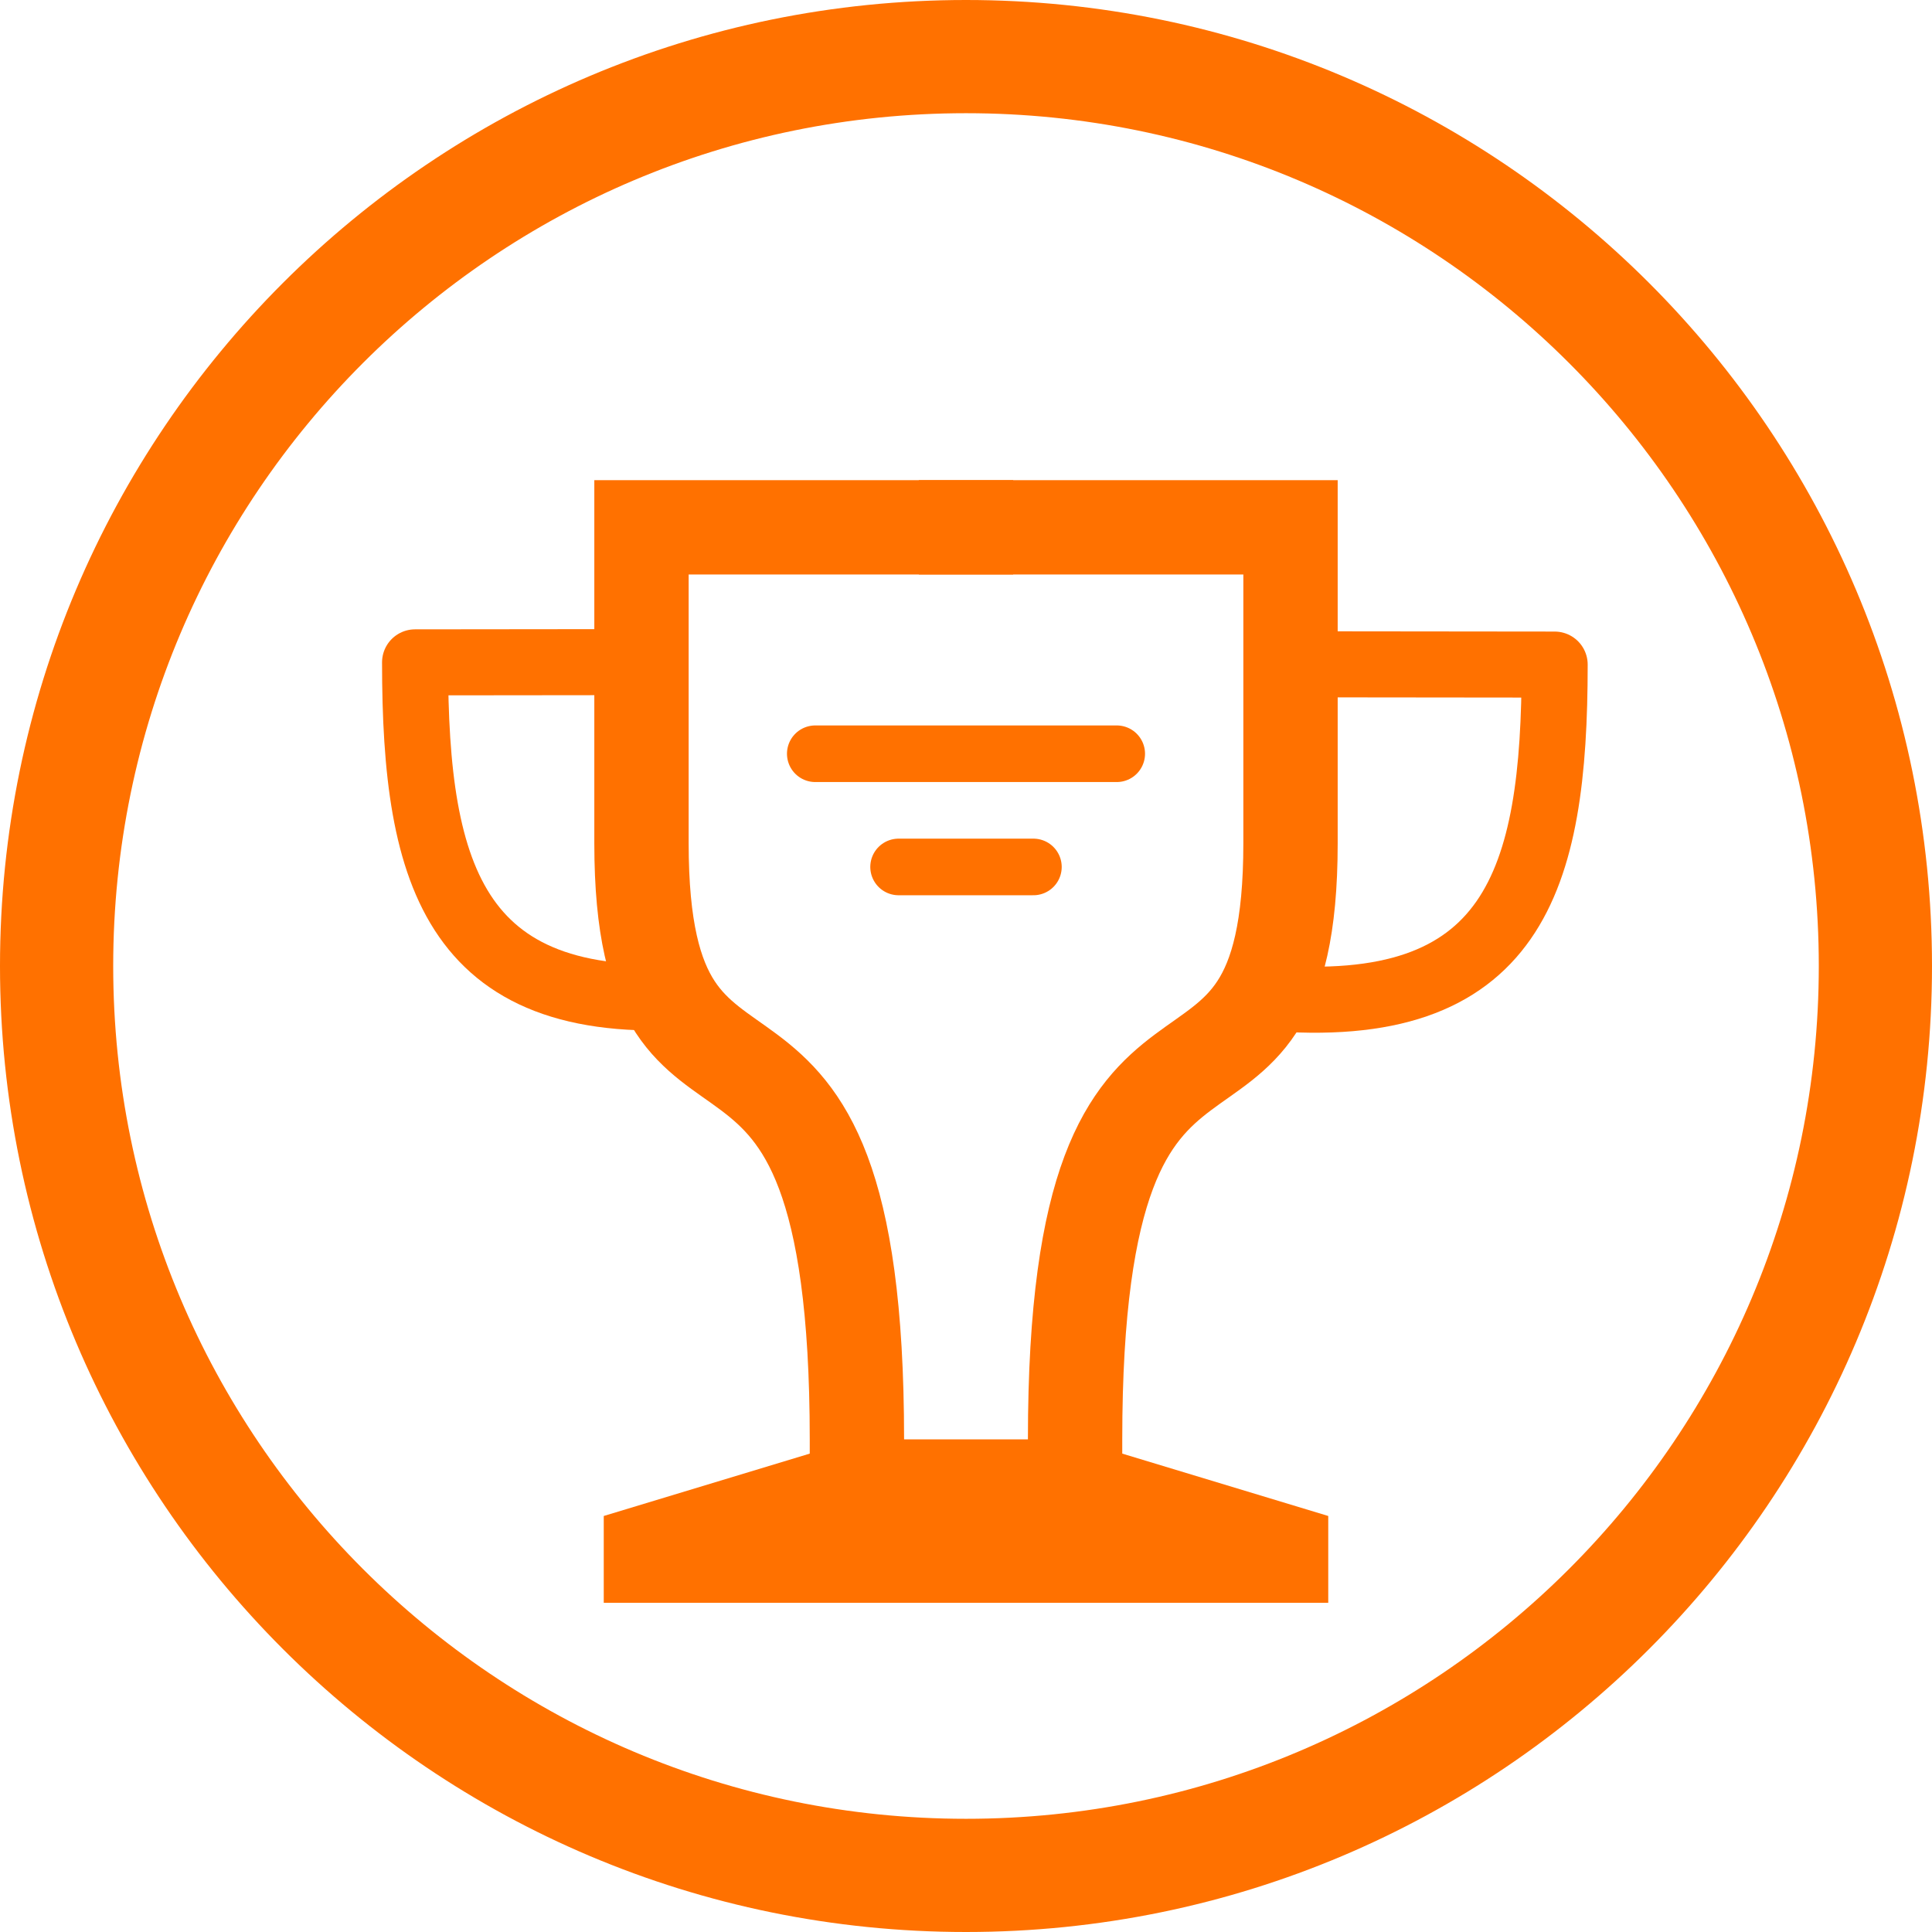
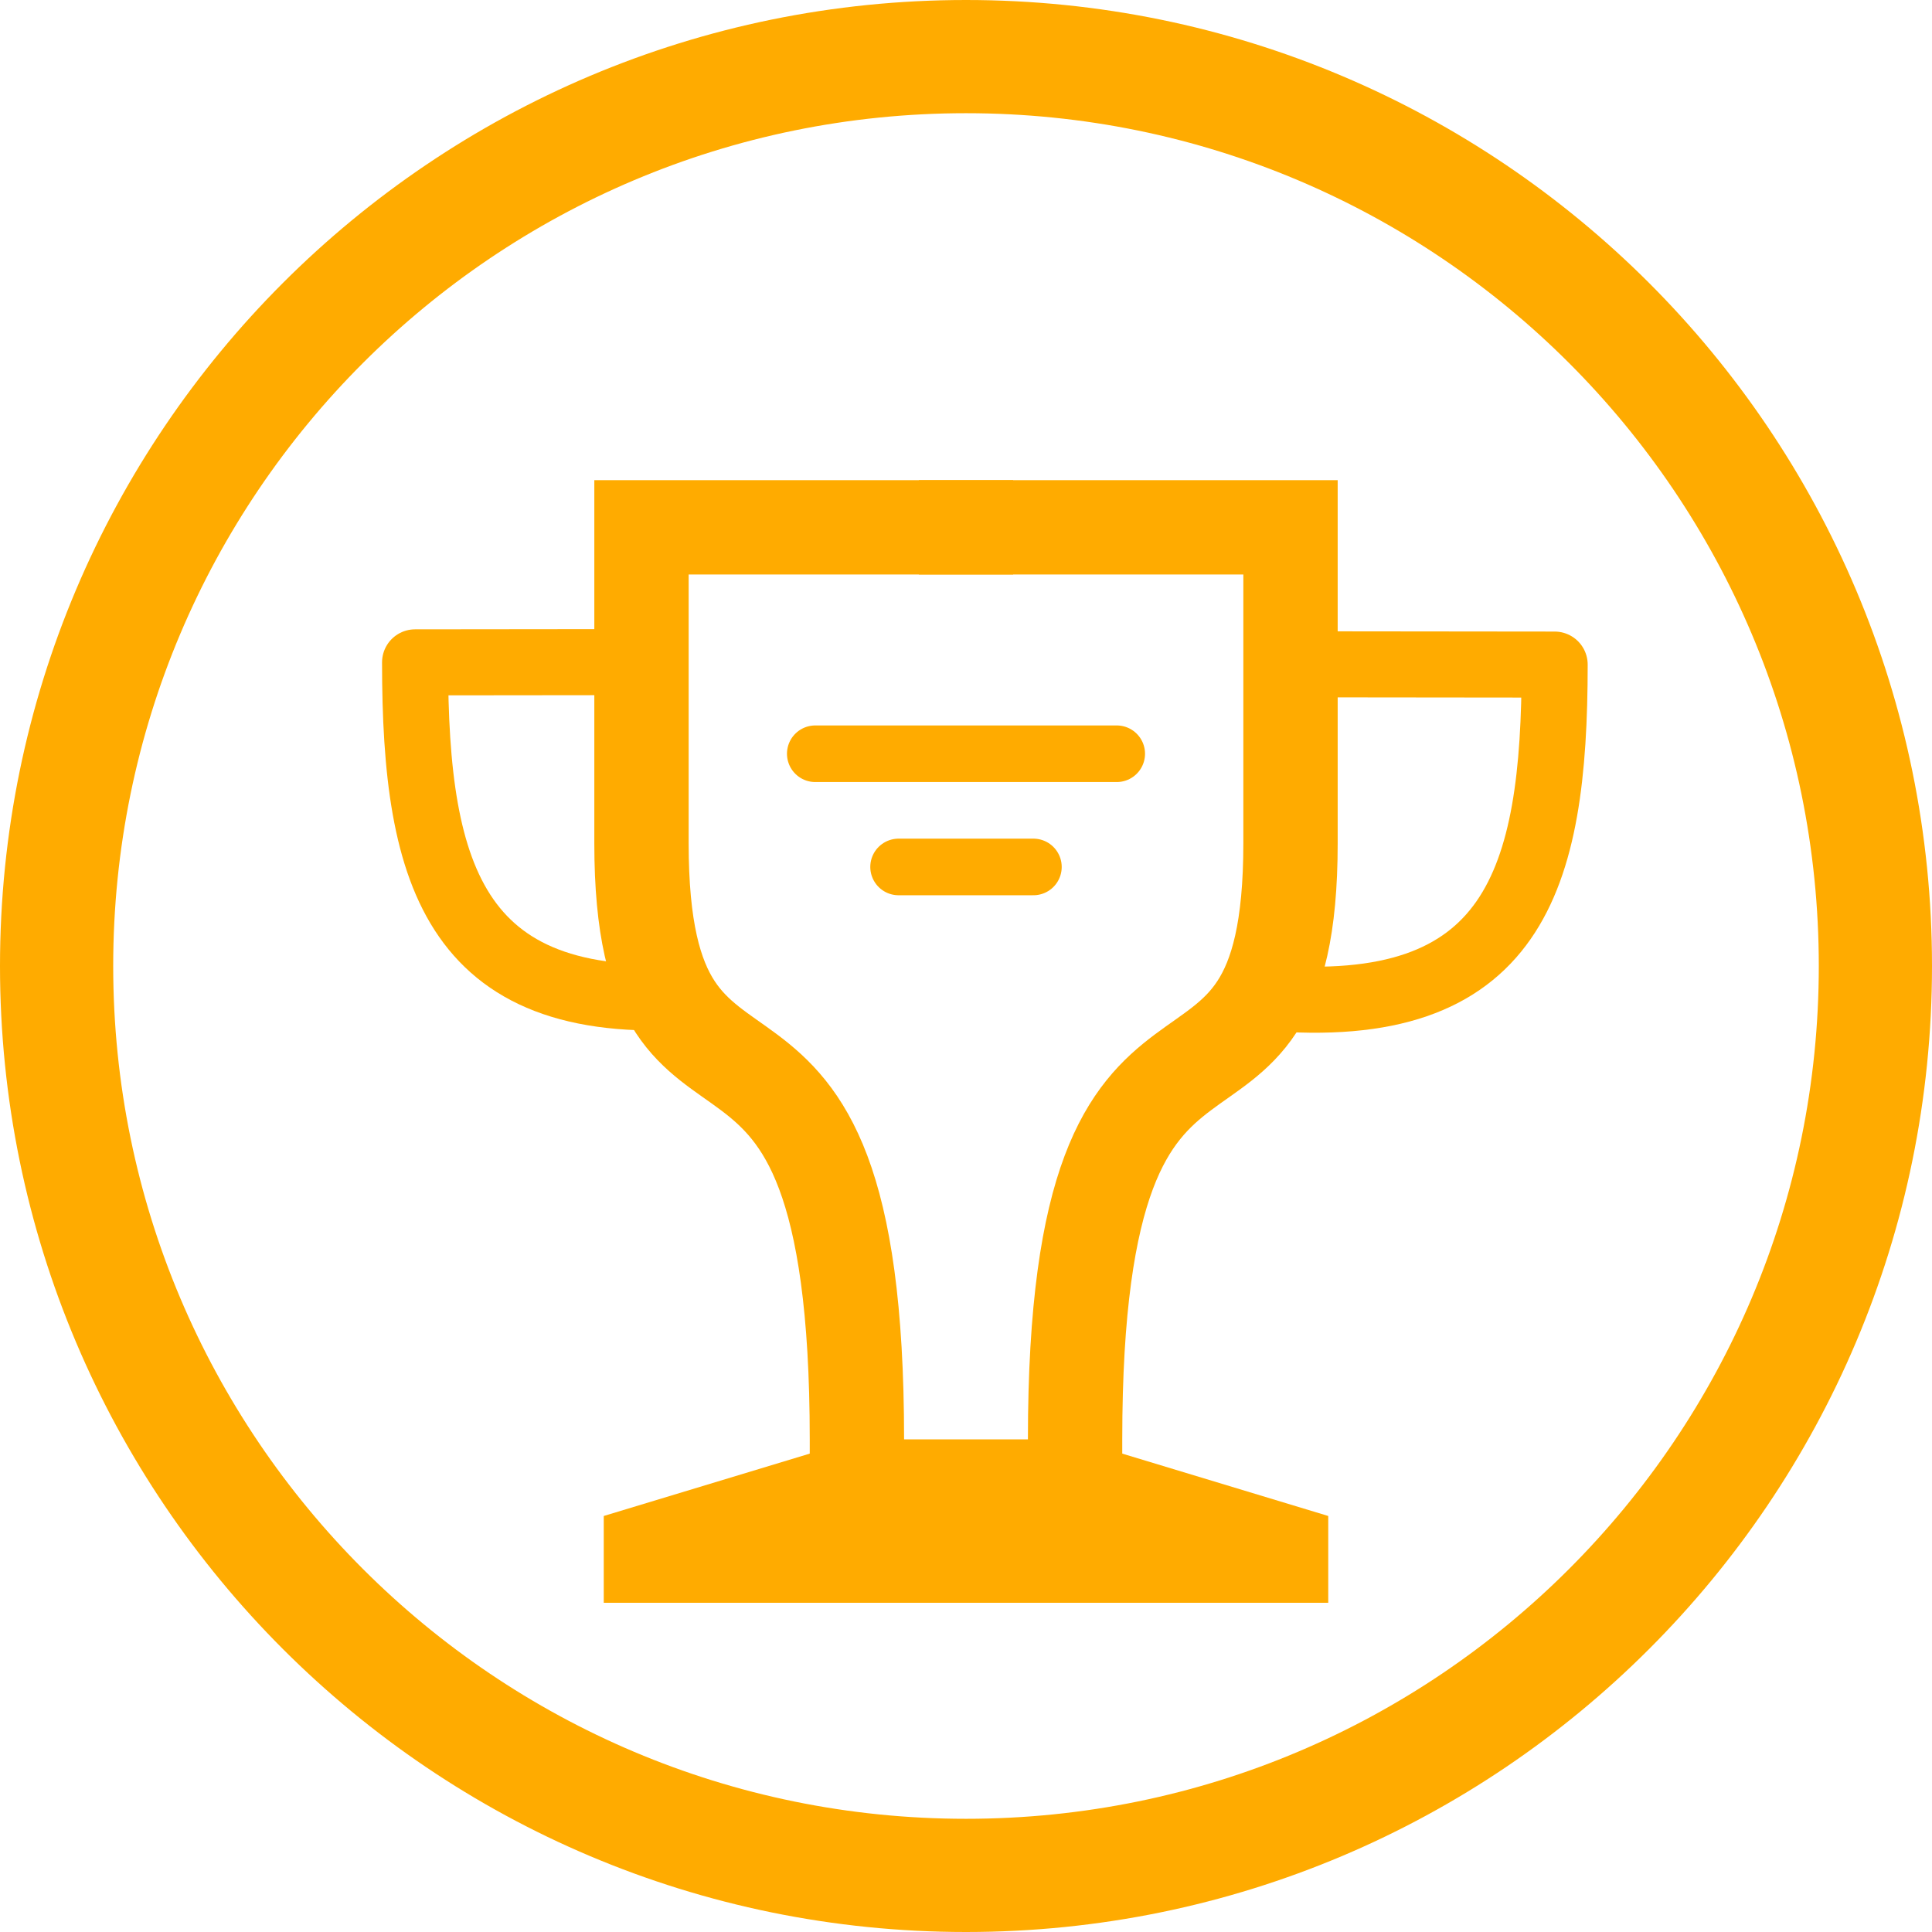
<svg xmlns="http://www.w3.org/2000/svg" xmlns:xlink="http://www.w3.org/1999/xlink" id="svg8" version="1.1" viewBox="0 0 1024 1024" height="1024" width="1024">
  <defs id="defs2">
    <linearGradient id="linearGradient899">
      <stop id="stop897" offset="0" style="stop-color:#30a7a7;stop-opacity:1;" />
    </linearGradient>
    <linearGradient id="linearGradient891">
      <stop id="stop887" offset="0" style="stop-color:#f8fdfd;stop-opacity:1;" />
      <stop id="stop889" offset="1" style="stop-color:#eeeeee;stop-opacity:0;" />
    </linearGradient>
  </defs>
  <g id="layer1" transform="translate(0,-32.41662)" />
-   <ellipse style="fill:none;stroke:#ff7100;stroke-width:60;stroke-linecap:square;stroke-miterlimit:4;stroke-dasharray:none;stroke-opacity:1;paint-order:fill markers stroke;stop-color:#000000" id="circle" cx="512" cy="512" rx="482" ry="482" />
-   <path style="fill:none;stroke:#ff7100;stroke-width:30;stroke-linecap:round;stroke-linejoin:miter;stroke-miterlimit:4;stroke-dasharray:none;stroke-opacity:1" d="m 476.271,459.5 h 71.457" id="path5150-2-5" />
-   <path style="fill:none;fill-opacity:0.531;stroke:#ff7100;stroke-width:50;stroke-linecap:square;stroke-linejoin:miter;stroke-miterlimit:4;stroke-dasharray:none;stroke-opacity:1" d="M 569.818,762.88 C 569.818,484.055 684,628.461 684,446.914 V 279.5 H 512" id="path840" />
-   <path style="fill:none;stroke:#ff7100;stroke-width:35;stroke-linecap:butt;stroke-linejoin:round;stroke-miterlimit:4;stroke-dasharray:none;stroke-opacity:1" d="m 704,352.116 120.005,0.128 c 0,114.614 -21.391,187.94 -152.737,176.448" id="path846" />
-   <path style="fill:#ff7100;fill-opacity:1;stroke:none;stroke-width:1px;stroke-linecap:butt;stroke-linejoin:miter;stroke-opacity:1" d="M 512,762.88 V 849.5 h 192 v -46 L 569.818,762.88 Z" id="path840-8" />
-   <path style="fill:none;stroke:#ff7100;stroke-width:30;stroke-linecap:round;stroke-linejoin:miter;stroke-miterlimit:4;stroke-dasharray:none;stroke-opacity:1" d="M 432.113,399.5 H 591.887" id="path5150" />
+   <ellipse style="fill:none;stroke:#ffab00;stroke-width:60;stroke-linecap:square;stroke-miterlimit:4;stroke-dasharray:none;stroke-opacity:1;paint-order:fill markers stroke;stop-color:#000000" id="circle" cx="512" cy="512" rx="482" ry="482" />
+   <path style="fill:none;stroke:#ffab00;stroke-width:30;stroke-linecap:round;stroke-linejoin:miter;stroke-miterlimit:4;stroke-dasharray:none;stroke-opacity:1" d="m 476.271,459.5 h 71.457" id="path5150-2-5" />
+   <path style="fill:none;fill-opacity:0.531;stroke:#ffab00;stroke-width:50;stroke-linecap:square;stroke-linejoin:miter;stroke-miterlimit:4;stroke-dasharray:none;stroke-opacity:1" d="M 569.818,762.88 C 569.818,484.055 684,628.461 684,446.914 V 279.5 H 512" id="path840" />
+   <path style="fill:none;stroke:#ffab00;stroke-width:35;stroke-linecap:butt;stroke-linejoin:round;stroke-miterlimit:4;stroke-dasharray:none;stroke-opacity:1" d="m 704,352.116 120.005,0.128 c 0,114.614 -21.391,187.94 -152.737,176.448" id="path846" />
+   <path style="fill:#ffab00;fill-opacity:1;stroke:none;stroke-width:1px;stroke-linecap:butt;stroke-linejoin:miter;stroke-opacity:1" d="M 512,762.88 V 849.5 h 192 v -46 L 569.818,762.88 Z" id="path840-8" />
+   <path style="fill:none;stroke:#ffab00;stroke-width:30;stroke-linecap:round;stroke-linejoin:miter;stroke-miterlimit:4;stroke-dasharray:none;stroke-opacity:1" d="M 432.113,399.5 H 591.887" id="path5150" />
  <g id="g4857" transform="translate(0,7.5)">
    <use x="0" y="0" xlink:href="#path840" id="use842" transform="matrix(-1,0,0,1,1024,-7.5)" width="100%" height="100%" />
    <use x="0" y="0" xlink:href="#path840-8" id="use2564" transform="matrix(-1,0,0,1,1024,-7.5)" width="100%" height="100%" />
    <use x="0" y="0" xlink:href="#path846" id="use4491" transform="matrix(-1,0,0,1,1044,-8.681561)" width="100%" height="100%" />
  </g>
</svg>
